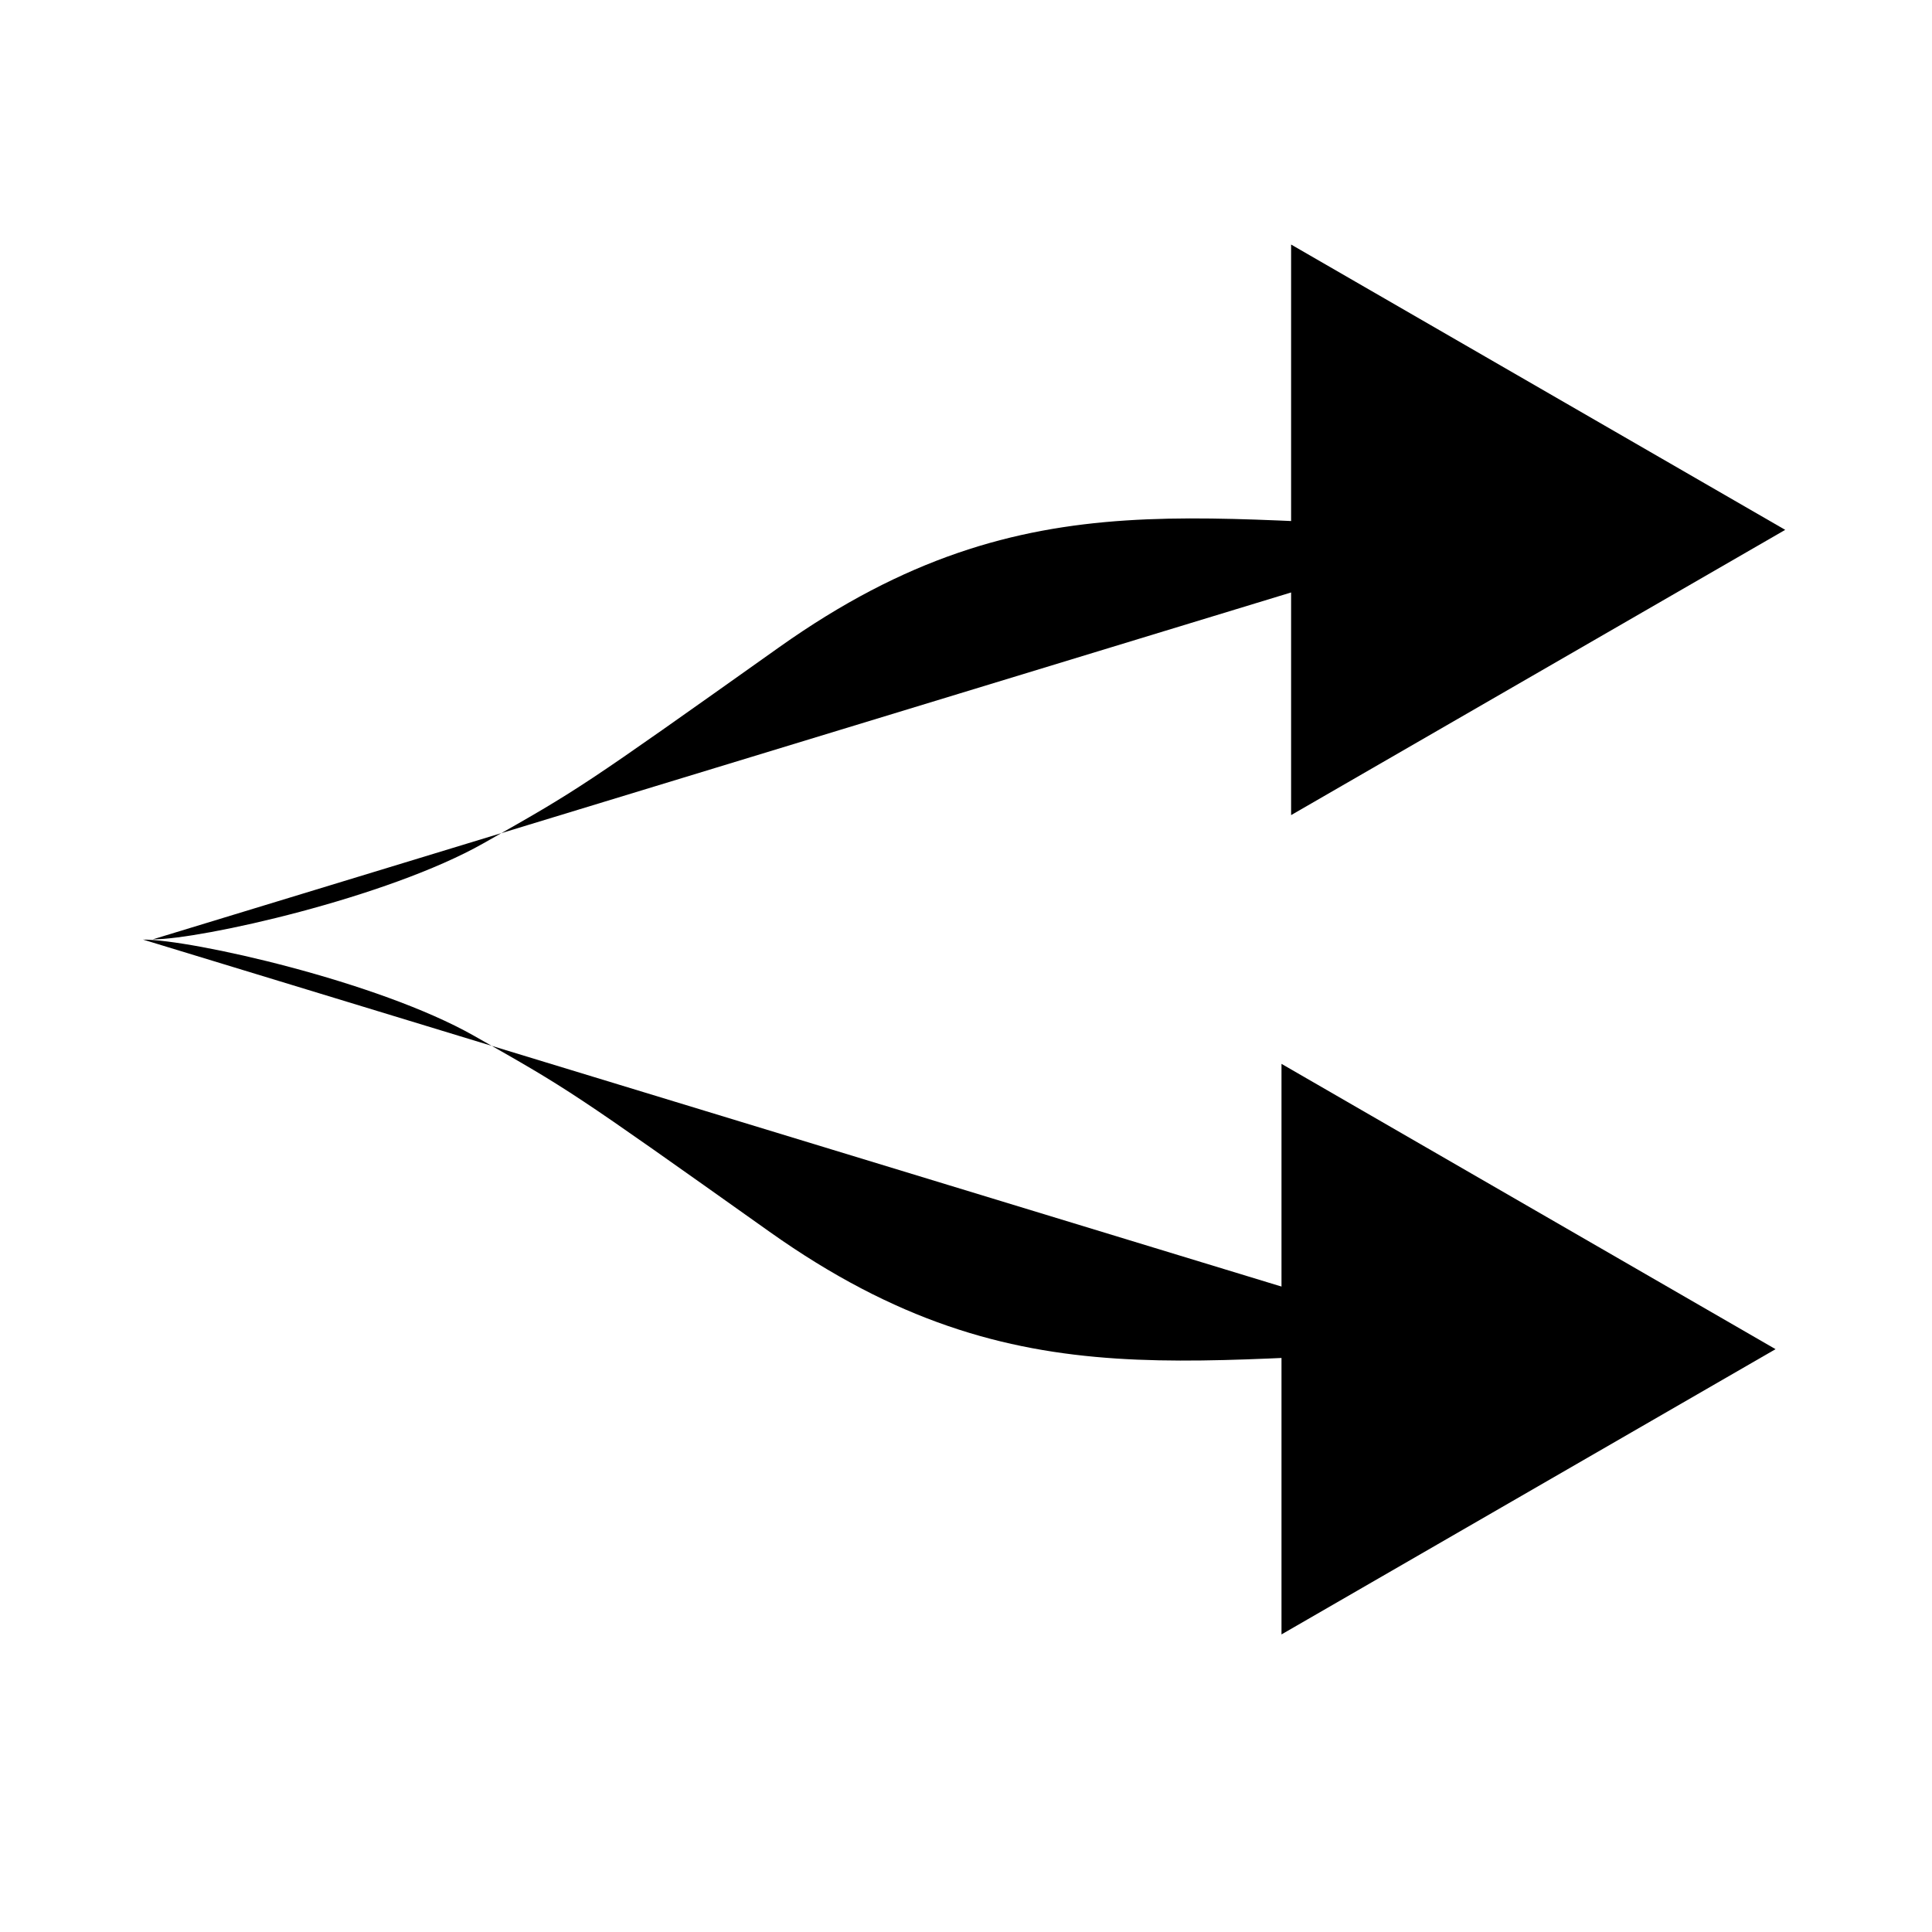
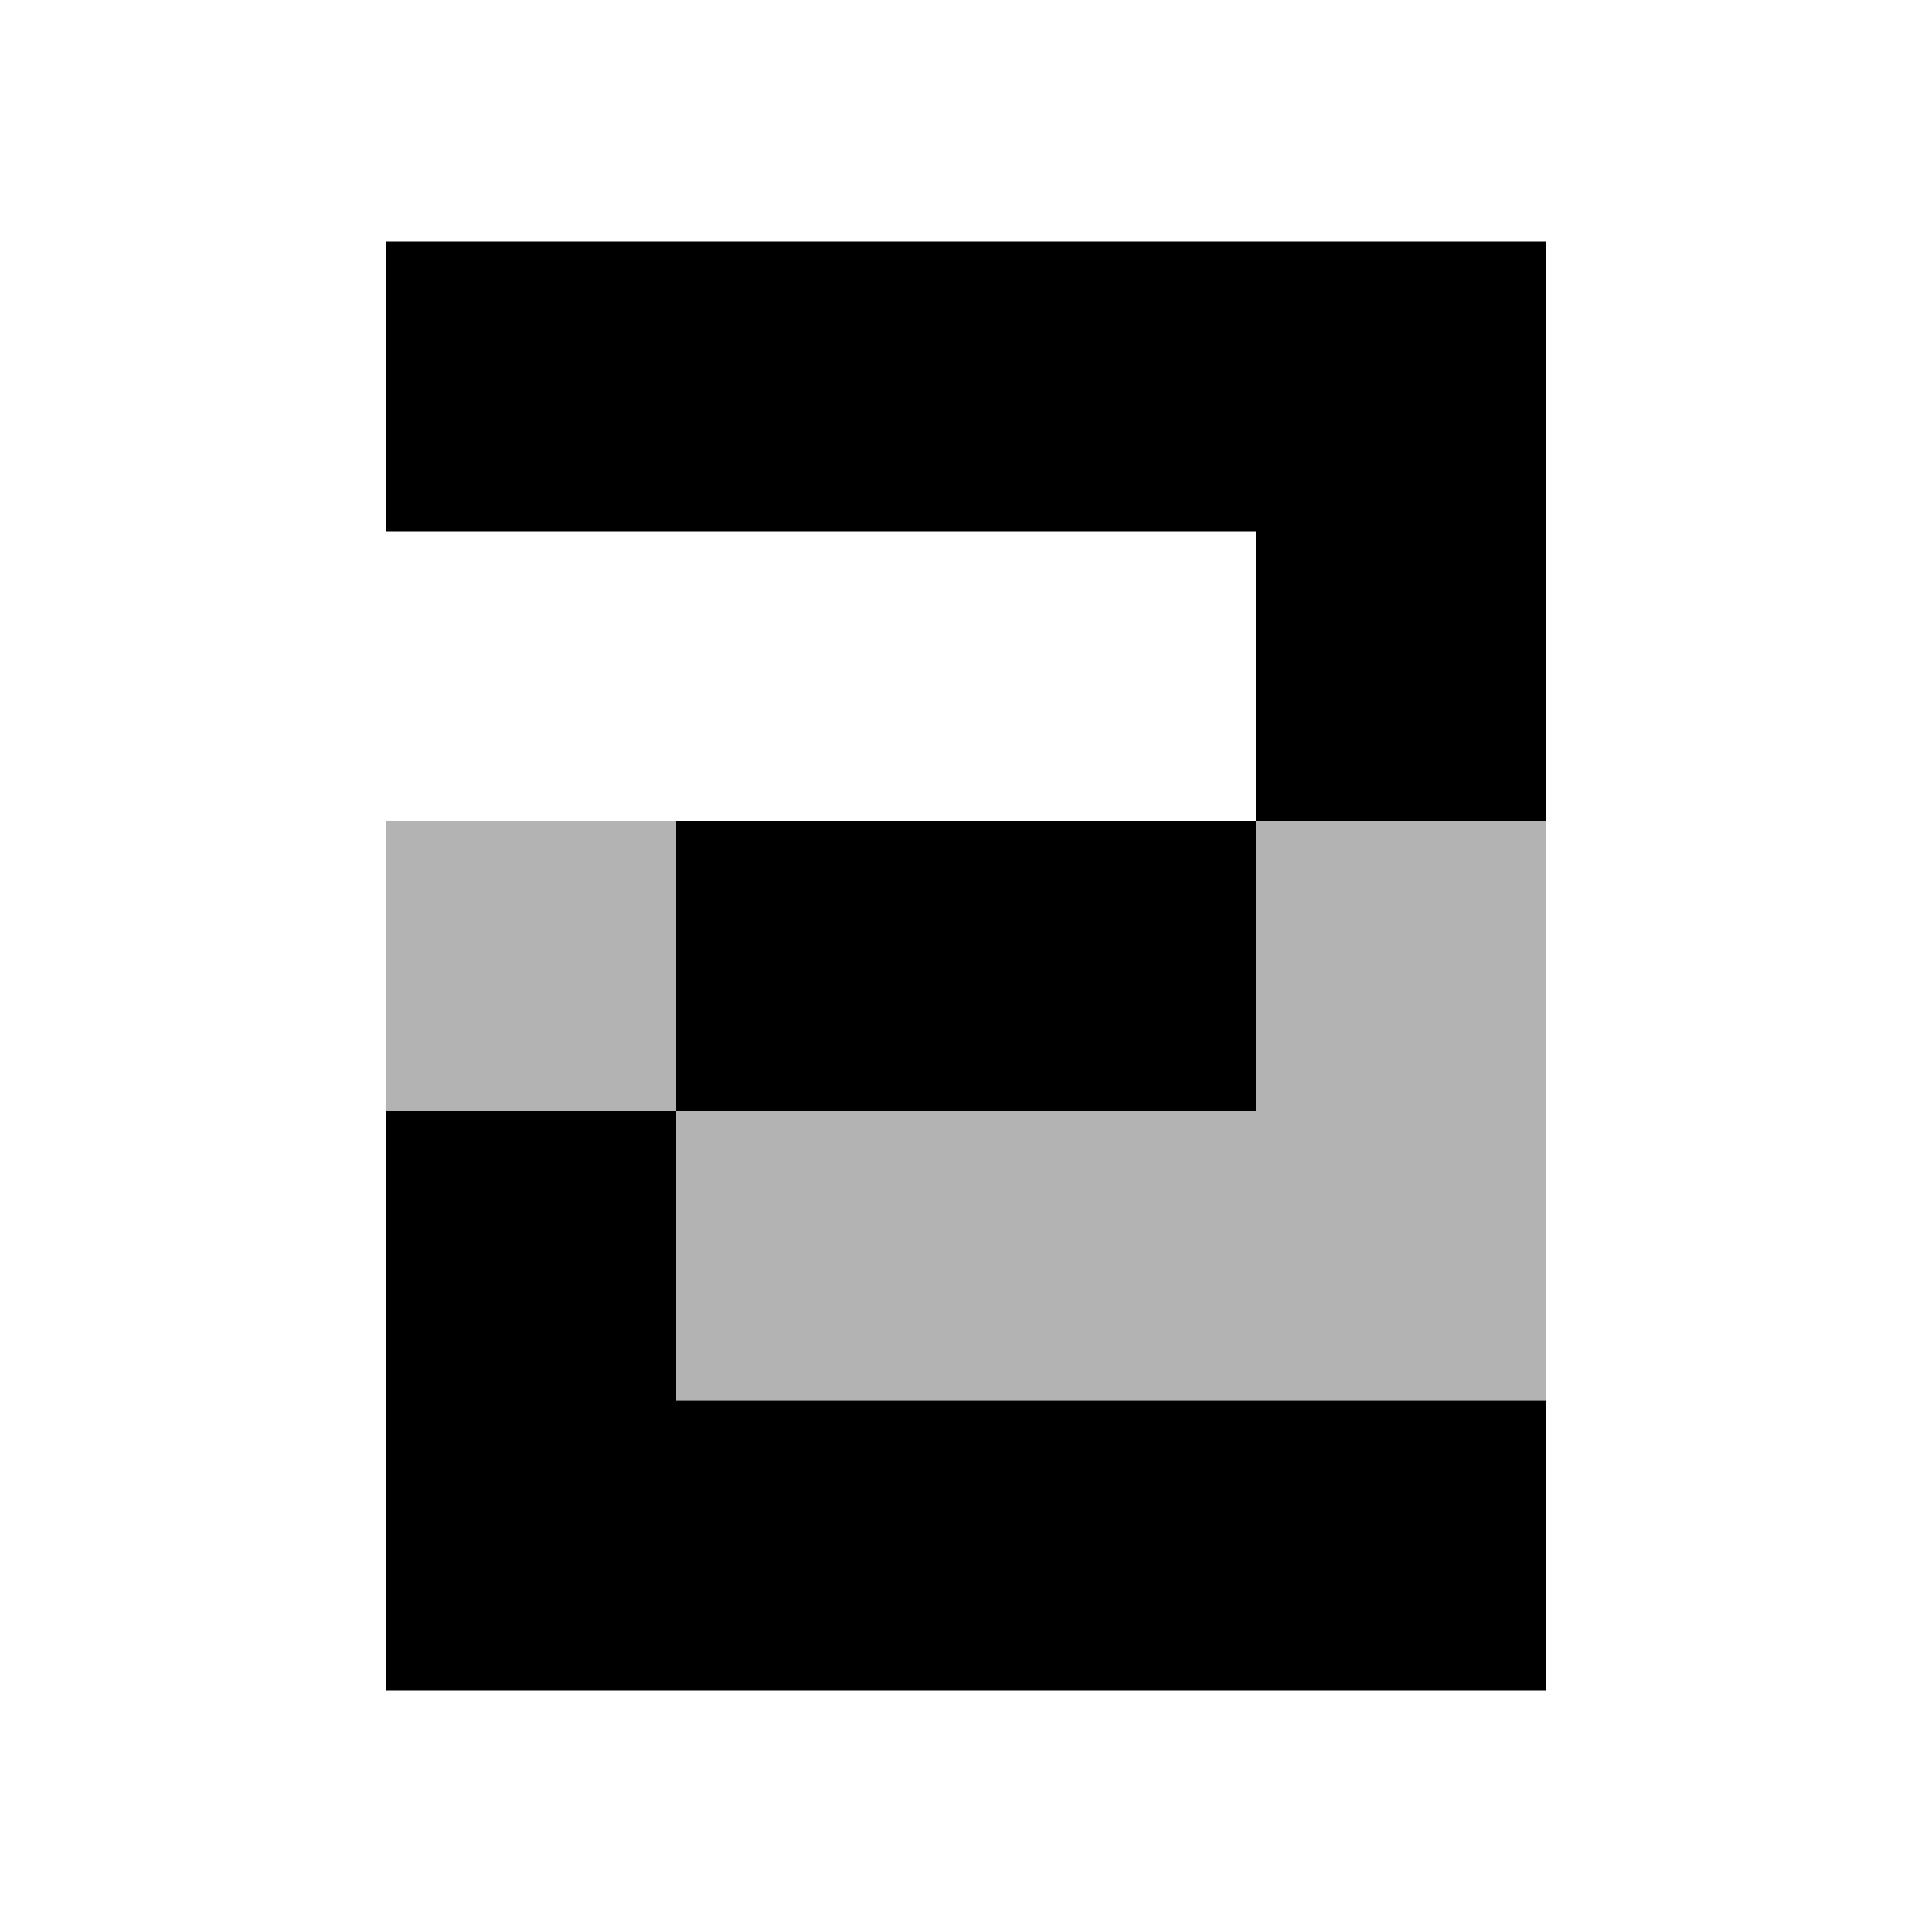
- <svg xmlns="http://www.w3.org/2000/svg" width="24" height="24" viewBox="0 0 40 40">
-   <path d="M3.161 19.449C4.159 19.449 8.018 18.588 10.014 17.457C12.01 16.326 12.01 16.326 16.135 13.398C21.358 9.692 25.051 10.933 31.106 10.933" fill="currentColor" />
-   <path d="M36.961 10.97L26.731 16.876V5.063L36.961 10.97Z" fill="currentColor" />
-   <path d="M2.961 19.453C3.959 19.453 7.818 20.314 9.814 21.445C11.81 22.576 11.81 22.576 15.935 25.504C21.158 29.21 24.851 27.97 30.906 27.97" fill="currentColor" />
-   <path d="M36.761 27.933L26.532 22.026V33.839L36.761 27.933Z" fill="currentColor" />
+ <svg xmlns="http://www.w3.org/2000/svg" width="24" height="24" viewBox="0 0 24 24" fill="none">
+   <path opacity="0.3" d="M19.2 17.4H8.4V13.8H15.6V10.2H19.2V17.4ZM8.4 13.8H4.8V10.2H8.4V13.8Z" fill="currentColor" />
+   <path d="M8.4 17.4H19.2V21H4.8V13.8H8.4V17.4ZM15.6 10.2V13.8H8.4V10.2H15.6ZM19.2 10.2H15.6V6.6H4.8V3H19.2V10.2Z" fill="currentColor" />
</svg>
